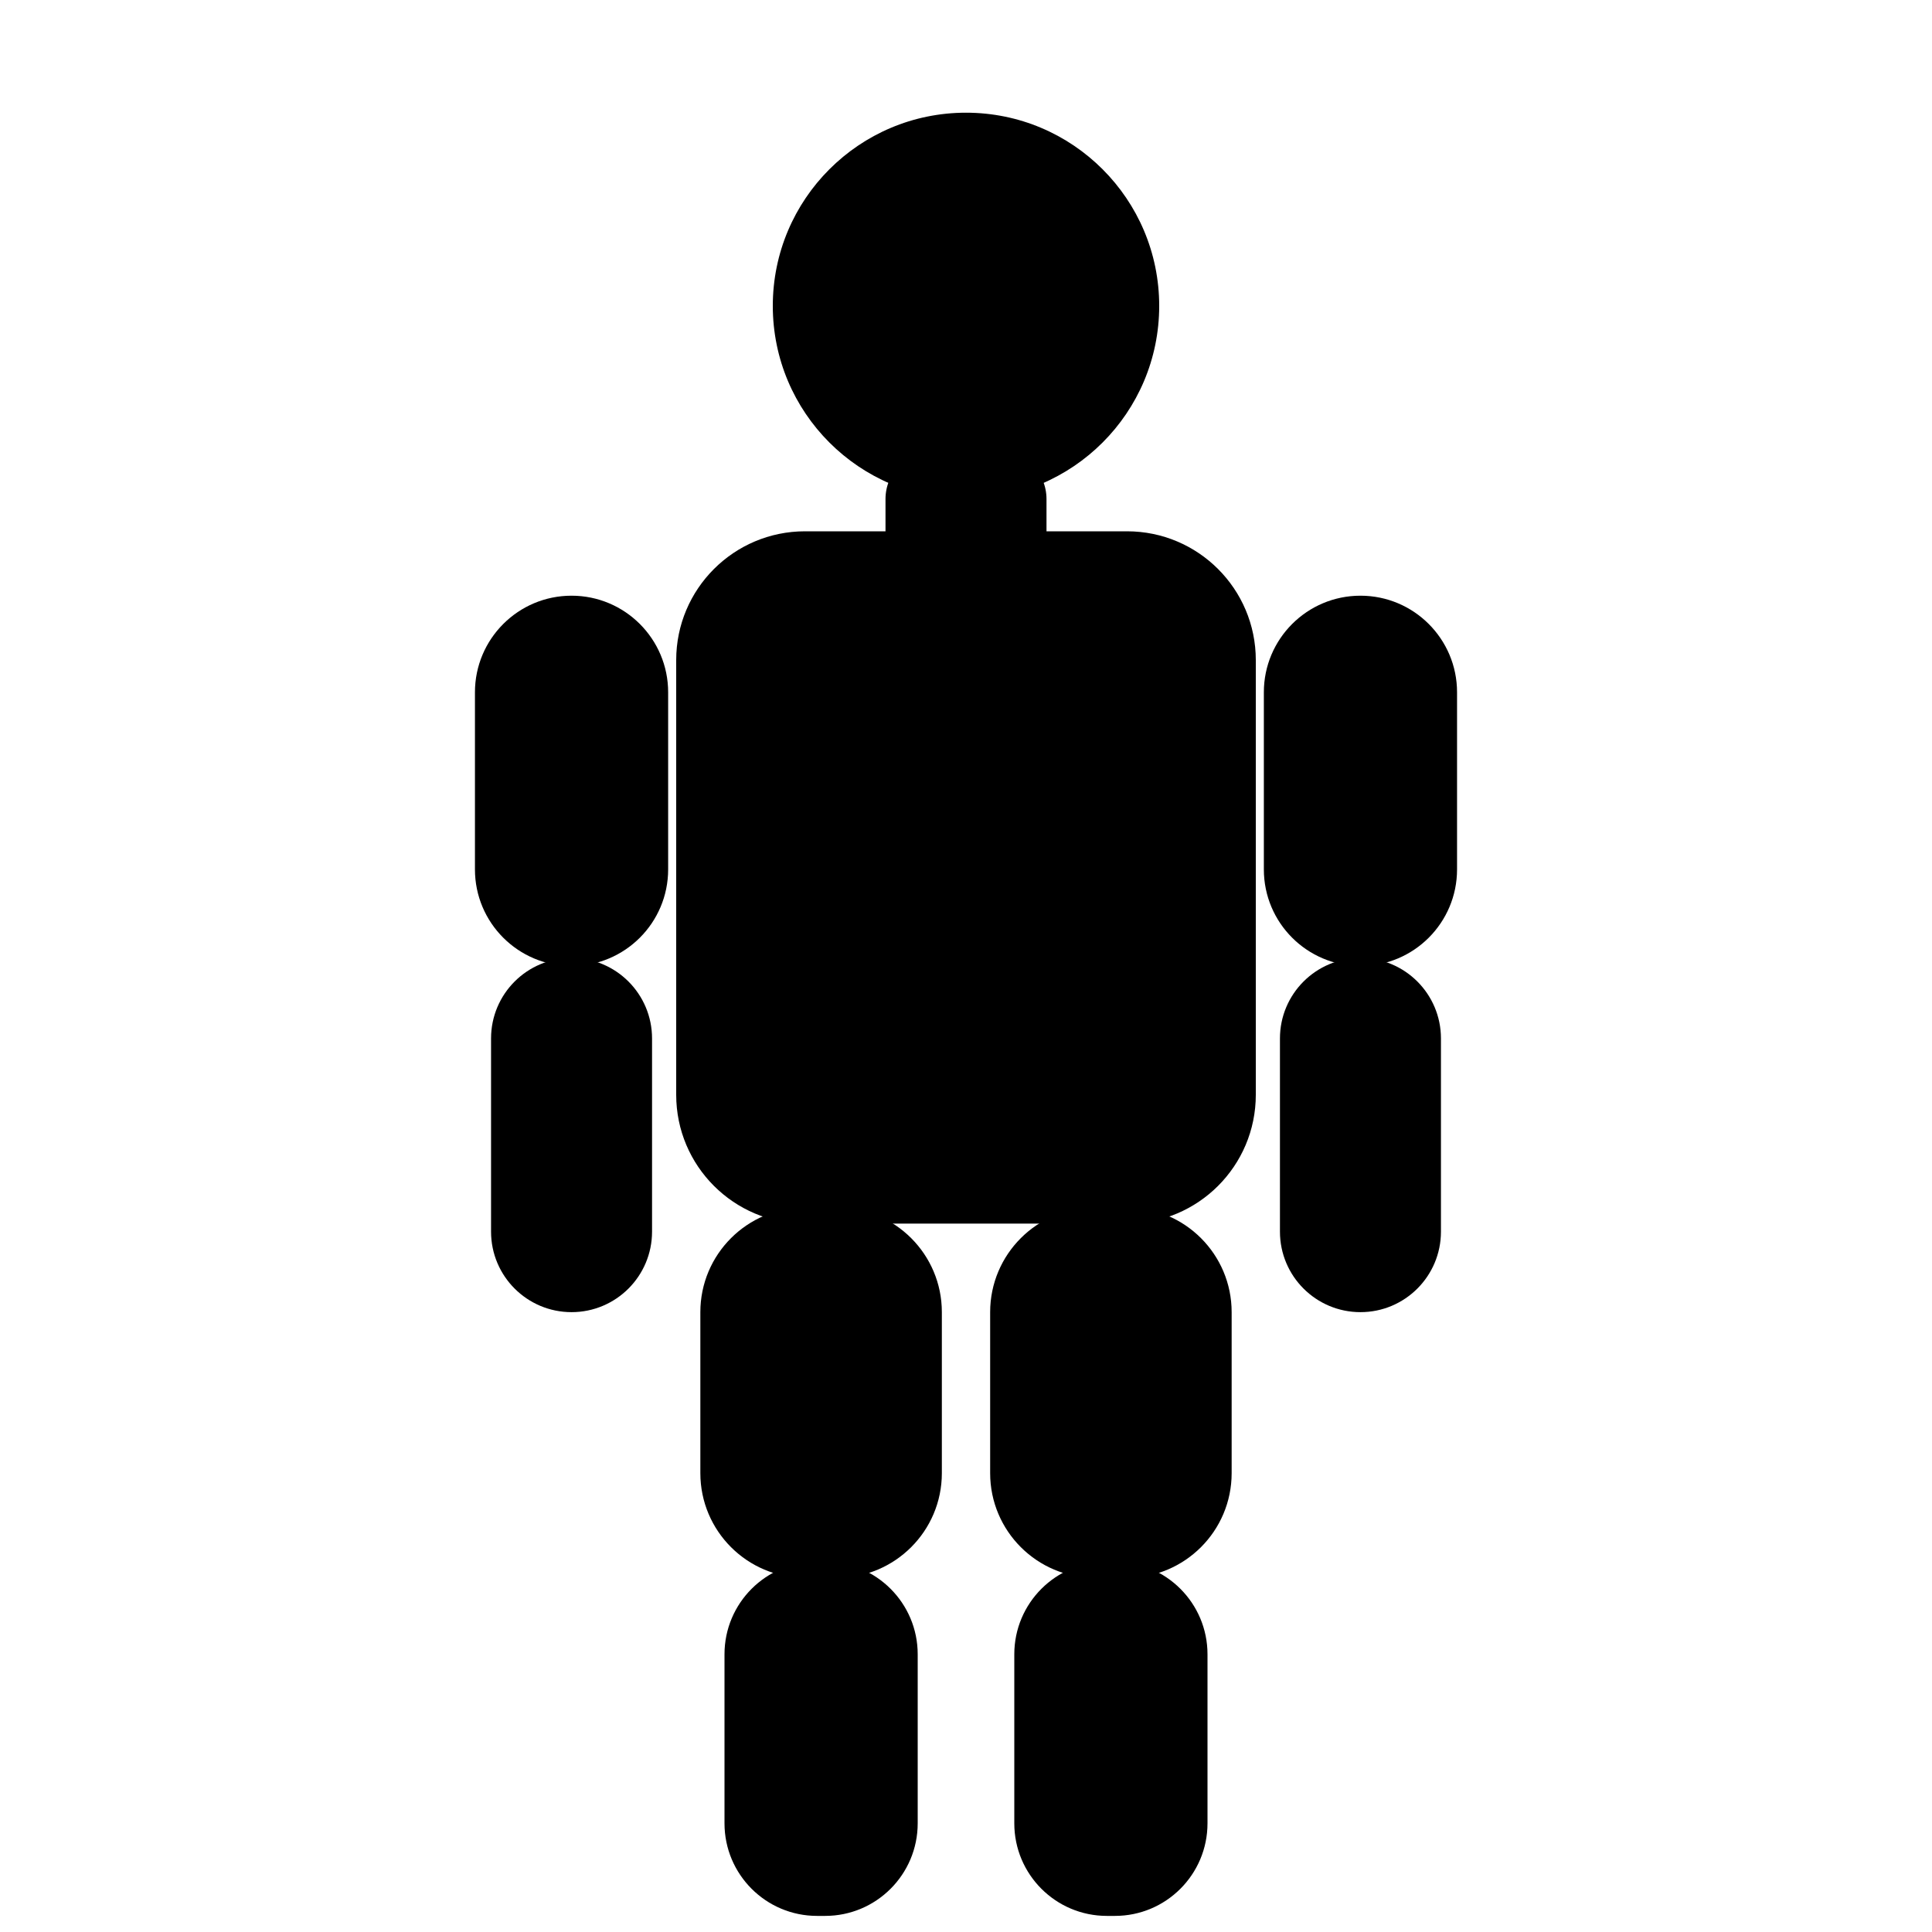
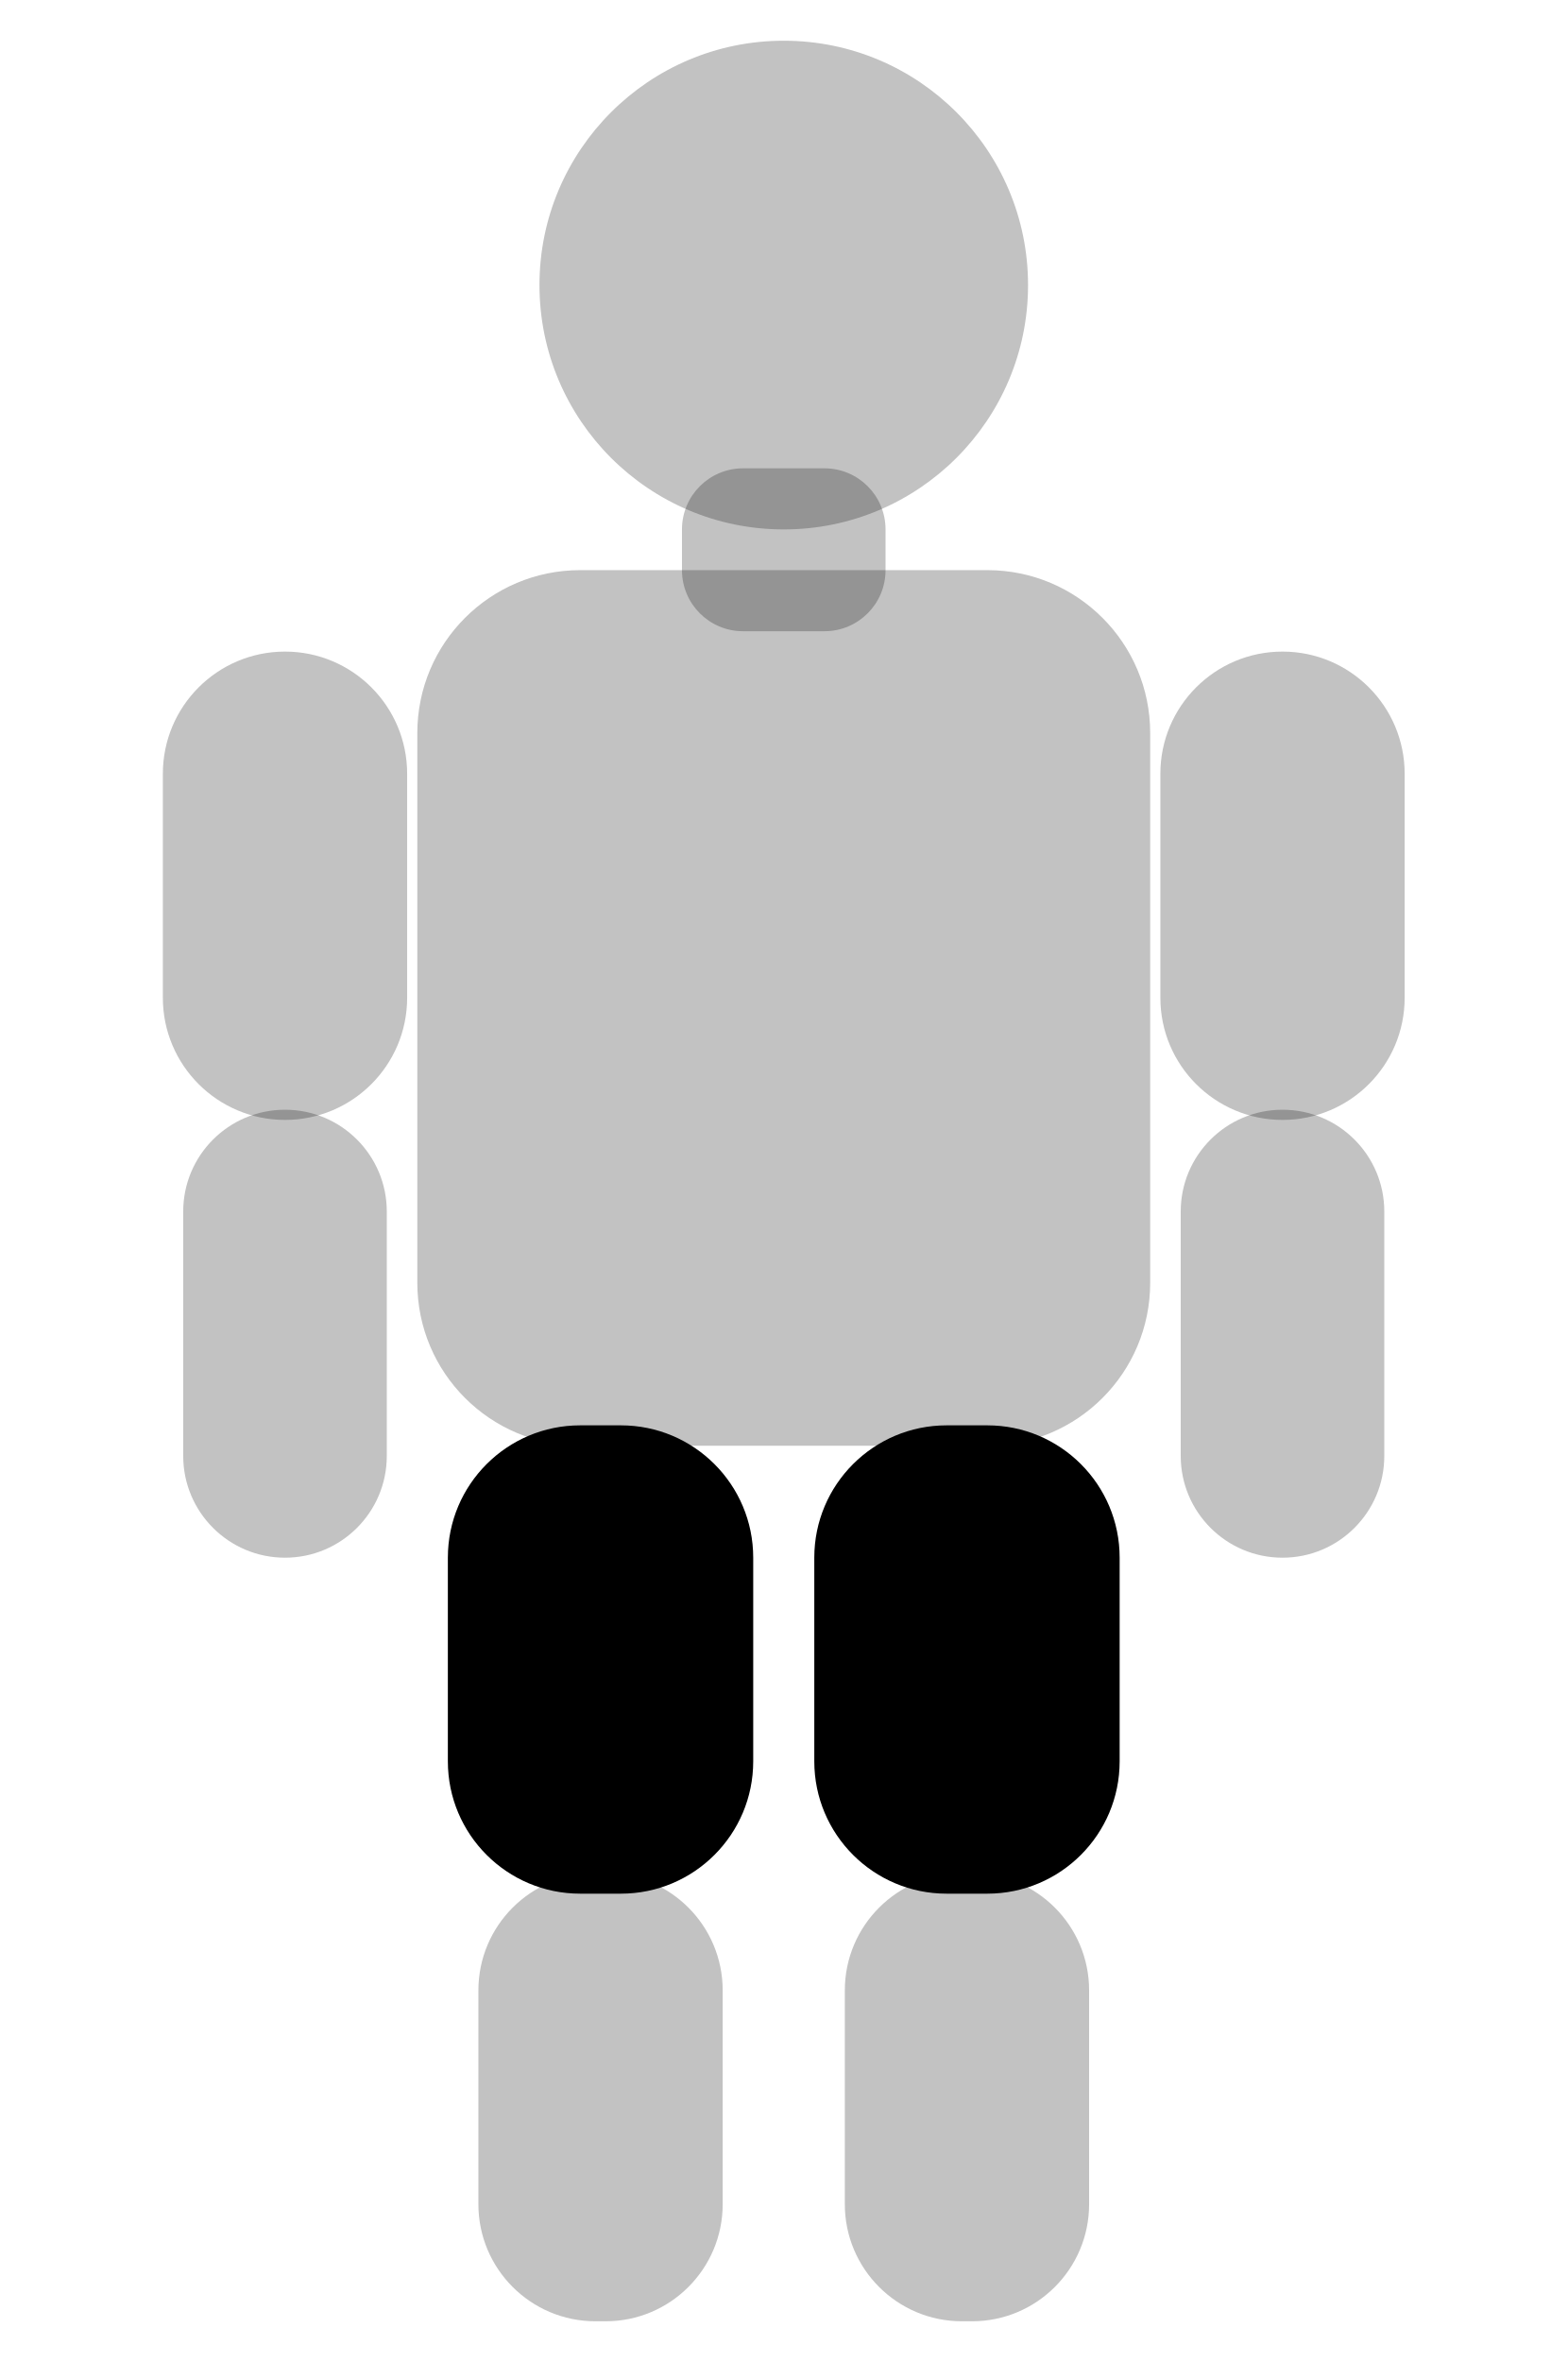
- <svg xmlns="http://www.w3.org/2000/svg" viewBox="0 0 24 24" width="24" height="24">
-   <path d="M12,1.4 h0 a2.4,2.4 0 0,1 2.4,2.4 v0 a2.4,2.4 0 0,1 -2.4,2.4 h-0 a2.4,2.4 0 0,1 -2.4,-2.4 v-0 a2.4,2.4 0 0,1 2.4,-2.4 z" fill="#000000" />
-   <path d="M11.6,5.6 h0.8 a0.6,0.6 0 0,1 0.6,0.6 v0.4 a0.6,0.6 0 0,1 -0.6,0.6 h-0.8 a0.6,0.6 0 0,1 -0.6,-0.6 v-0.4 a0.6,0.6 0 0,1 0.6,-0.6 z" fill="#000000" />
-   <path d="M10,6.6 h4 a1.6,1.6 0 0,1 1.6,1.6 v5.4 a1.6,1.6 0 0,1 -1.6,1.6 h-4 a1.6,1.6 0 0,1 -1.6,-1.6 v-5.4 a1.6,1.6 0 0,1 1.6,-1.6 z" fill="#000000" />
-   <path d="M7.1,7.4 h0 a1.2,1.2 0 0,1 1.2,1.2 v2.2 a1.2,1.2 0 0,1 -1.2,1.2 h-0 a1.2,1.2 0 0,1 -1.2,-1.2 v-2.2 a1.2,1.2 0 0,1 1.2,-1.2 z" fill="#000000" />
-   <path d="M16.9,7.4 h0 a1.2,1.2 0 0,1 1.2,1.2 v2.2 a1.2,1.2 0 0,1 -1.2,1.2 h-0 a1.2,1.2 0 0,1 -1.2,-1.2 v-2.2 a1.2,1.2 0 0,1 1.2,-1.2 z" fill="#000000" />
-   <path d="M7.1,11.9 h0 a1,1 0 0,1 1,1 v2.4 a1,1 0 0,1 -1,1 h-0 a1,1 0 0,1 -1,-1 v-2.4 a1,1 0 0,1 1,-1 z" fill="#000000" />
-   <path d="M16.9,11.9 h0 a1,1 0 0,1 1,1 v2.4 a1,1 0 0,1 -1,1 h-0 a1,1 0 0,1 -1,-1 v-2.4 a1,1 0 0,1 1,-1 z" fill="#000000" />
-   <path d="M10.15,19.4 h0.1 a1.15,1.15 0 0,1 1.15,1.15 v2.1 a1.15,1.15 0 0,1 -1.15,1.15 h-0.1 a1.15,1.15 0 0,1 -1.15,-1.15 v-2.1 a1.15,1.15 0 0,1 1.15,-1.15 z" fill="#000000" />
-   <path d="M13.75,19.4 h0.1 a1.15,1.15 0 0,1 1.15,1.15 v2.1 a1.15,1.15 0 0,1 -1.15,1.15 h-0.1 a1.15,1.15 0 0,1 -1.15,-1.15 v-2.1 a1.15,1.15 0 0,1 1.15,-1.15 z" fill="#000000" />
+ <svg xmlns="http://www.w3.org/2000/svg" viewBox="4.3 1 15.4 23.2" width="15.4" height="23.2">
+   <path d="M12,1.4 h0 a2.4,2.4 0 0,1 2.4,2.4 v0 a2.4,2.4 0 0,1 -2.4,2.4 h-0 a2.4,2.4 0 0,1 -2.4,-2.4 v-0 a2.4,2.4 0 0,1 2.4,-2.4 z" fill="#000000" fill-opacity="0.239" />
+   <path d="M11.6,5.6 h0.8 a0.6,0.6 0 0,1 0.6,0.6 v0.4 a0.6,0.6 0 0,1 -0.6,0.6 h-0.8 a0.6,0.6 0 0,1 -0.6,-0.6 v-0.4 a0.6,0.6 0 0,1 0.6,-0.6 z" fill="#000000" fill-opacity="0.239" />
+   <path d="M10,6.6 h4 a1.6,1.6 0 0,1 1.6,1.6 v5.4 a1.6,1.6 0 0,1 -1.6,1.6 h-4 a1.6,1.6 0 0,1 -1.6,-1.6 v-5.4 a1.6,1.6 0 0,1 1.6,-1.6 z" fill="#000000" fill-opacity="0.239" />
+   <path d="M7.1,7.4 h0 a1.2,1.2 0 0,1 1.2,1.2 v2.2 a1.2,1.2 0 0,1 -1.2,1.2 h-0 a1.2,1.2 0 0,1 -1.2,-1.2 v-2.2 a1.2,1.2 0 0,1 1.2,-1.2 z" fill="#000000" fill-opacity="0.239" />
+   <path d="M16.9,7.4 h0 a1.2,1.2 0 0,1 1.2,1.2 v2.2 a1.2,1.2 0 0,1 -1.2,1.2 h-0 a1.2,1.2 0 0,1 -1.2,-1.2 v-2.2 a1.2,1.2 0 0,1 1.2,-1.2 z" fill="#000000" fill-opacity="0.239" />
+   <path d="M7.1,11.9 h0 a1,1 0 0,1 1,1 v2.4 a1,1 0 0,1 -1,1 h-0 a1,1 0 0,1 -1,-1 v-2.4 a1,1 0 0,1 1,-1 z" fill="#000000" fill-opacity="0.239" />
+   <path d="M16.9,11.9 h0 a1,1 0 0,1 1,1 v2.4 a1,1 0 0,1 -1,1 h-0 a1,1 0 0,1 -1,-1 v-2.4 a1,1 0 0,1 1,-1 z" fill="#000000" fill-opacity="0.239" />
+   <path d="M10.15,19.4 h0.1 a1.15,1.15 0 0,1 1.15,1.15 v2.1 a1.15,1.15 0 0,1 -1.15,1.15 h-0.1 a1.15,1.15 0 0,1 -1.15,-1.15 v-2.1 a1.15,1.15 0 0,1 1.15,-1.15 z" fill="#000000" fill-opacity="0.239" />
+   <path d="M13.75,19.4 h0.1 a1.15,1.15 0 0,1 1.15,1.15 v2.1 a1.15,1.15 0 0,1 -1.15,1.15 h-0.1 a1.15,1.15 0 0,1 -1.15,-1.15 v-2.1 a1.15,1.15 0 0,1 1.15,-1.15 z" fill="#000000" fill-opacity="0.239" />
  <path d="M10,15 h0.4 a1.3,1.3 0 0,1 1.3,1.3 v2 a1.3,1.3 0 0,1 -1.3,1.3 h-0.4 a1.3,1.3 0 0,1 -1.3,-1.3 v-2 a1.3,1.3 0 0,1 1.3,-1.3 z" fill="#000000" />
  <path d="M13.6,15 h0.4 a1.3,1.3 0 0,1 1.3,1.3 v2 a1.3,1.3 0 0,1 -1.3,1.3 h-0.4 a1.3,1.3 0 0,1 -1.3,-1.3 v-2 a1.3,1.3 0 0,1 1.3,-1.3 z" fill="#000000" />
</svg>
